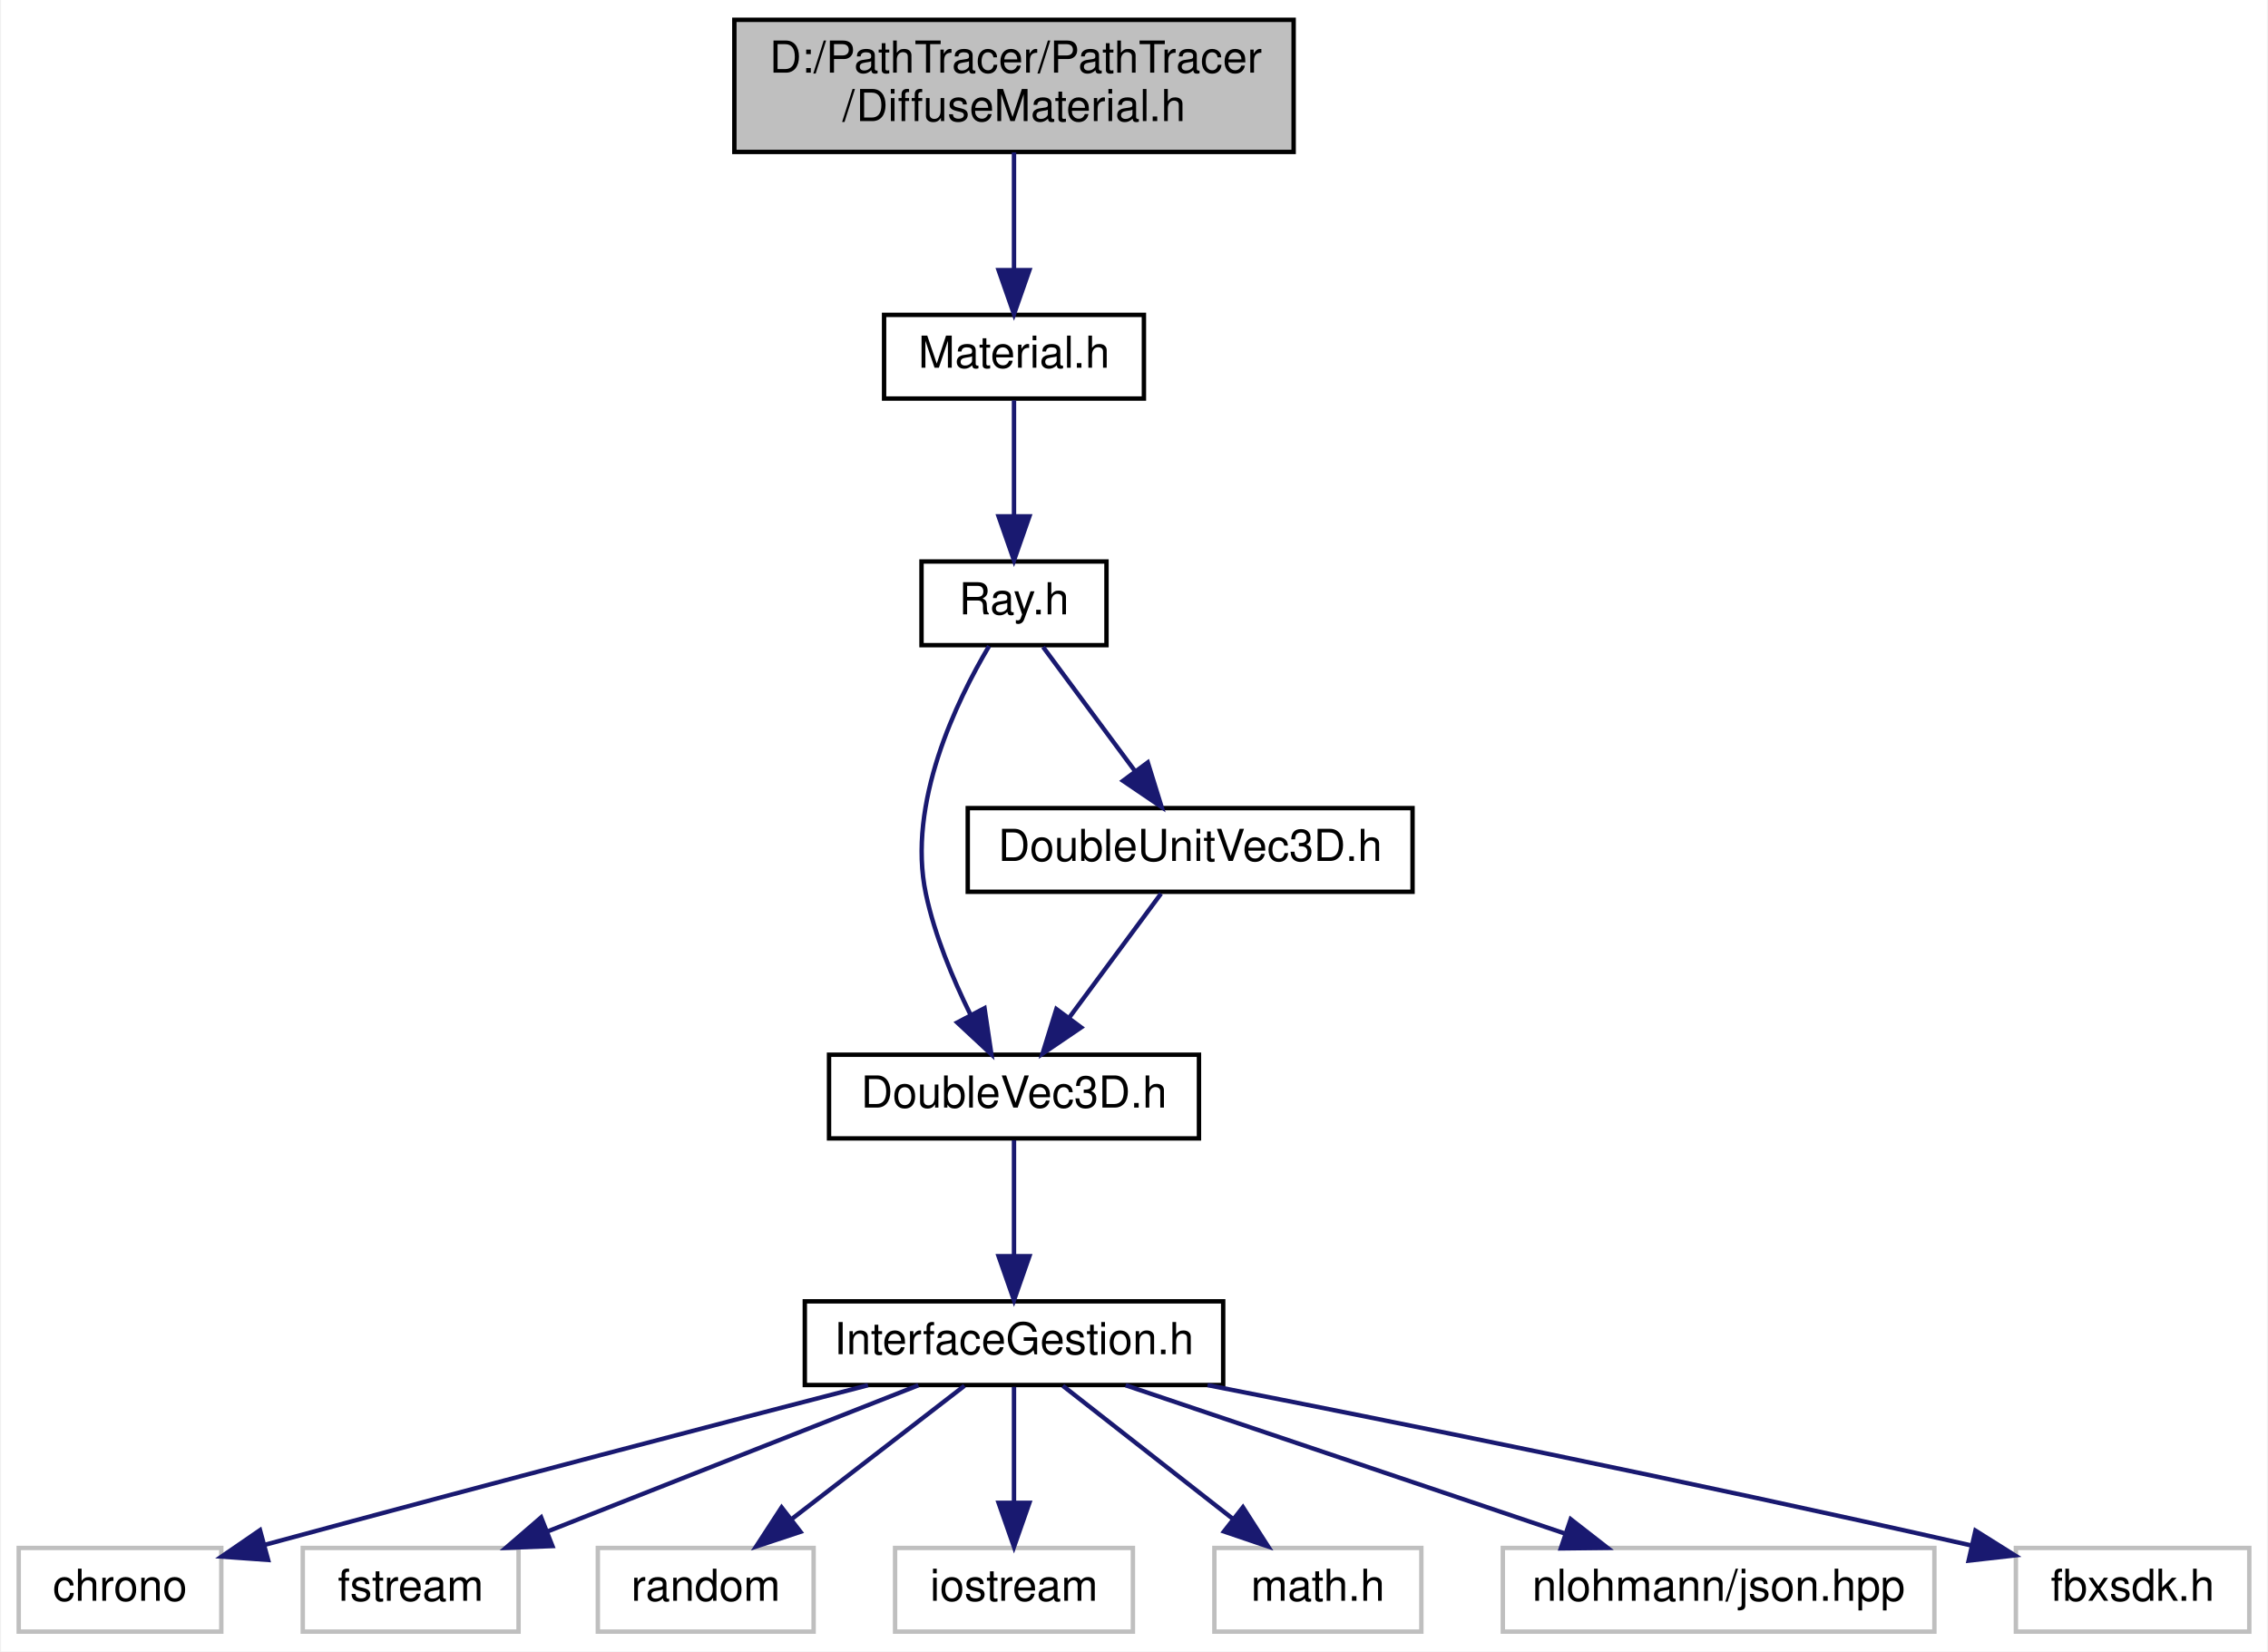
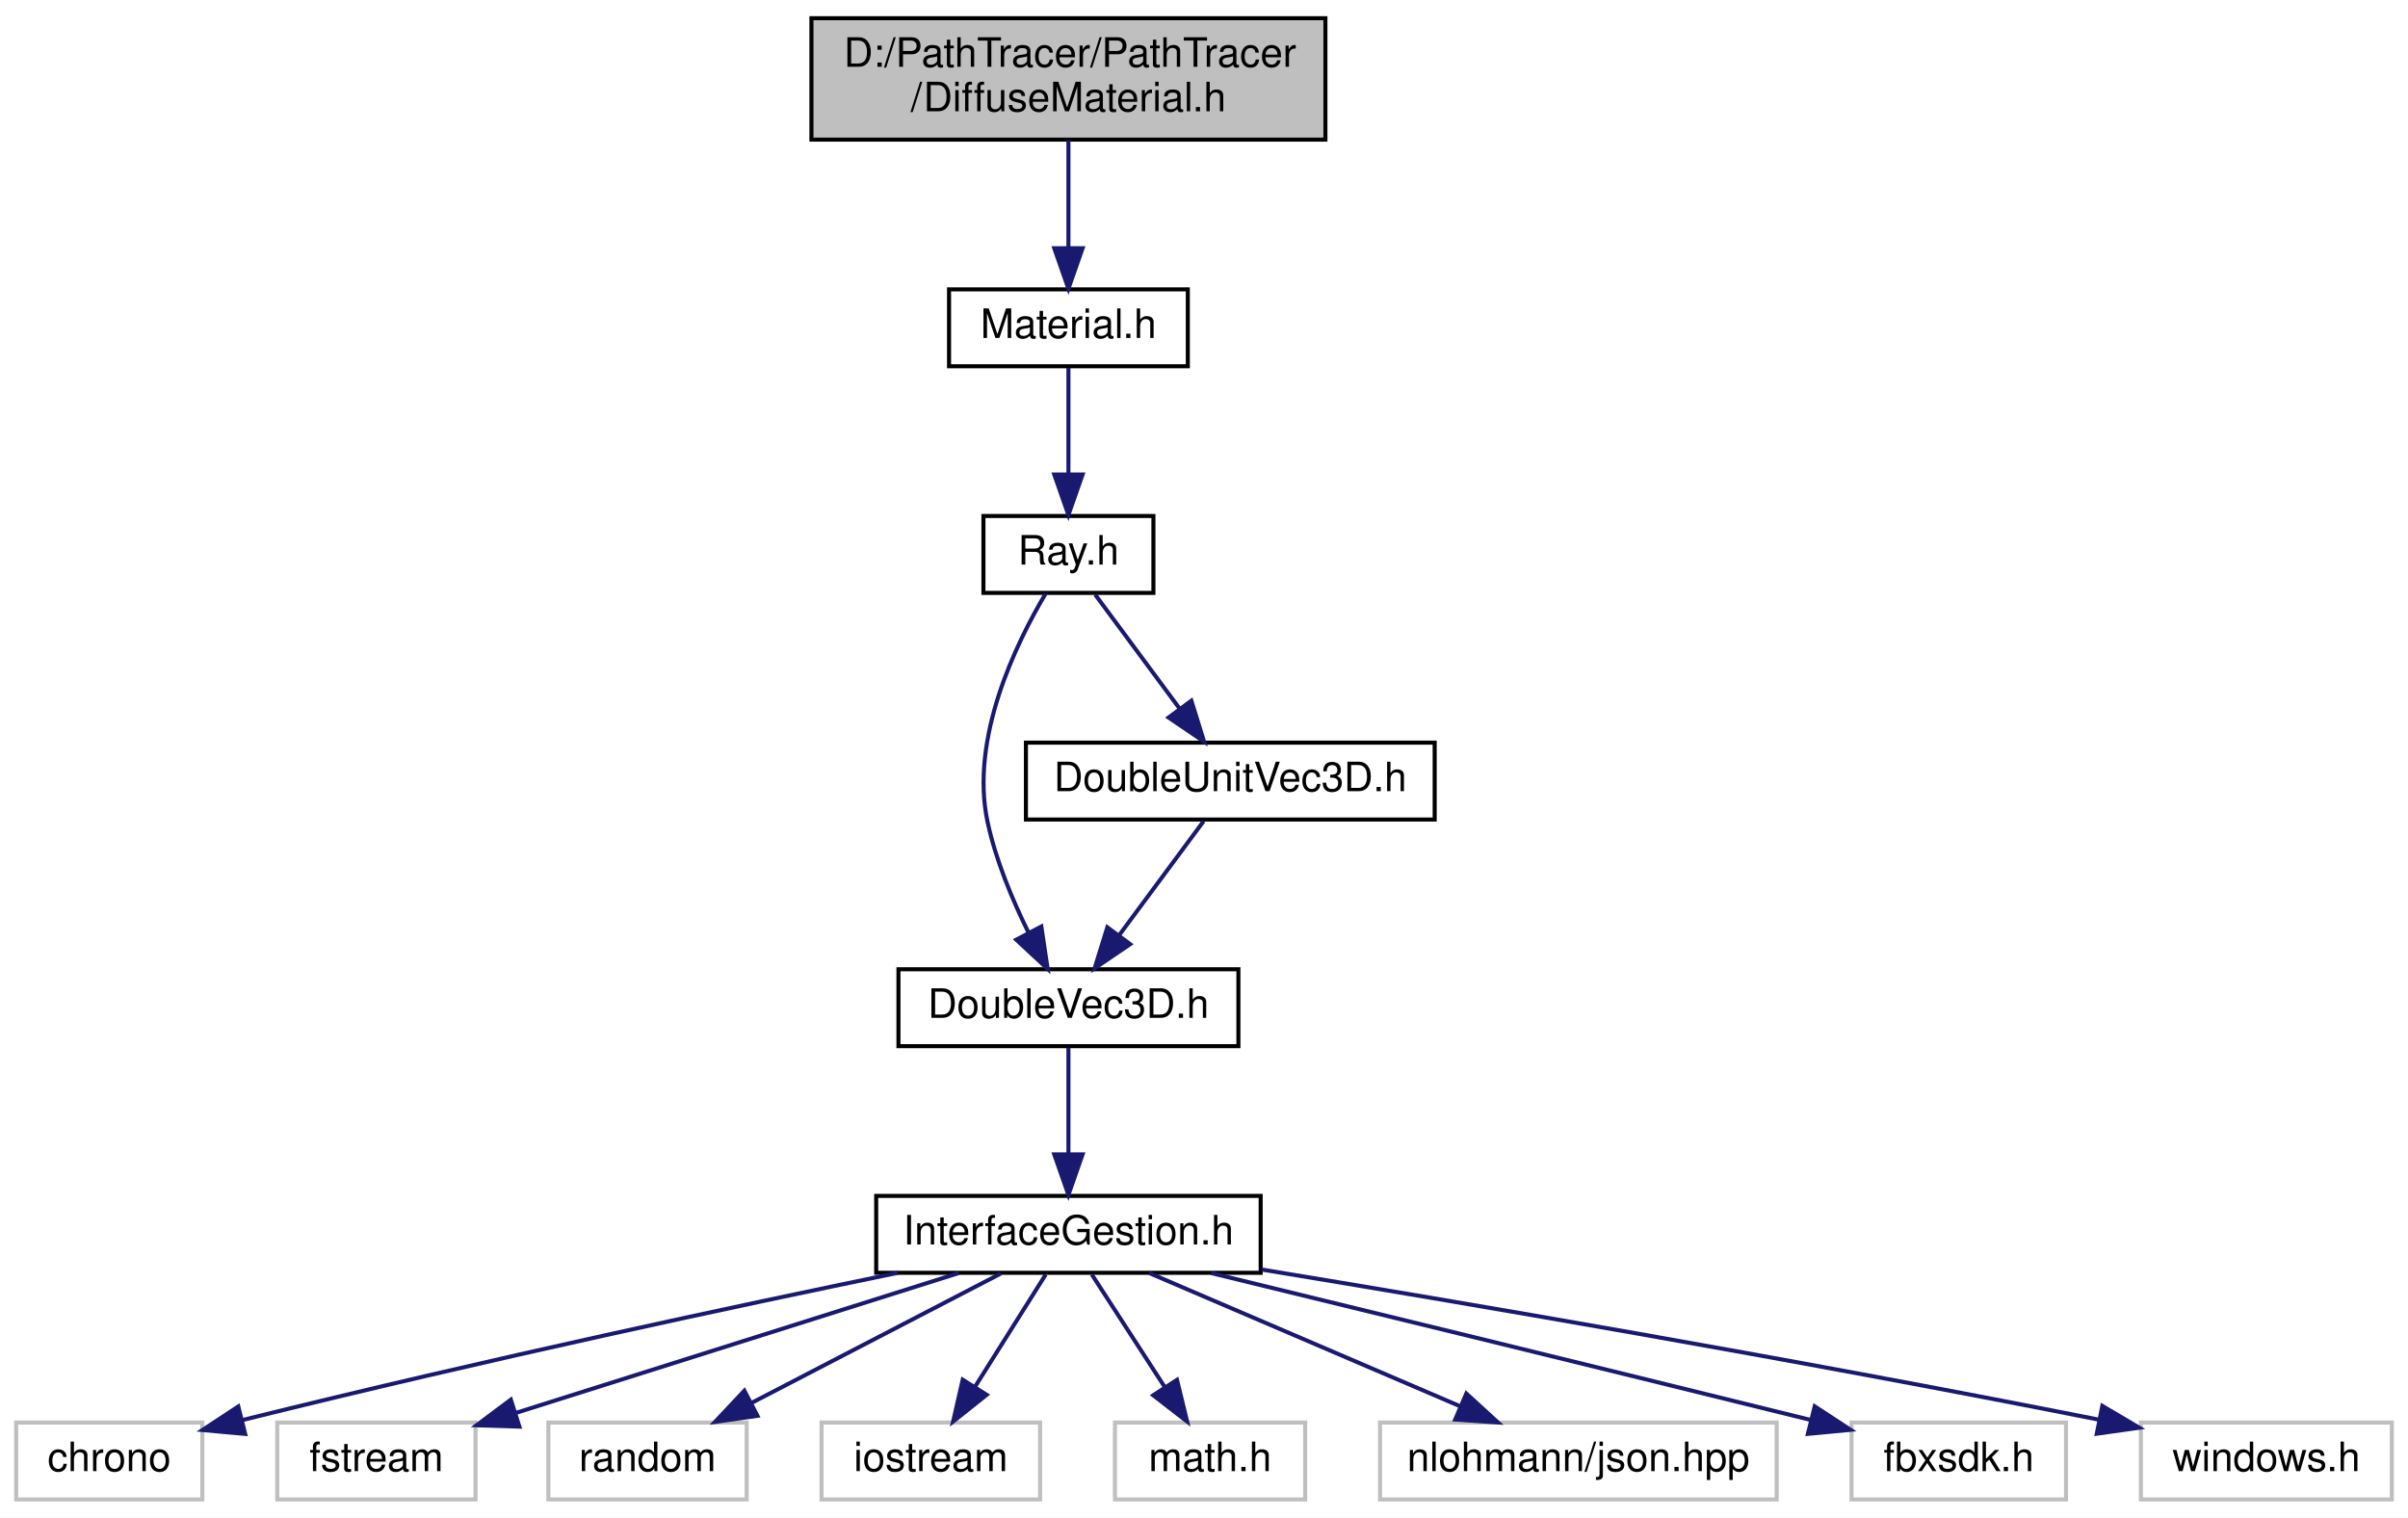
- <svg xmlns="http://www.w3.org/2000/svg" xmlns:xlink="http://www.w3.org/1999/xlink" width="515pt" height="375pt" viewBox="0.00 0.00 514.50 375.00">
+ <svg xmlns="http://www.w3.org/2000/svg" xmlns:xlink="http://www.w3.org/1999/xlink" width="595pt" height="375pt" viewBox="0.00 0.00 595.00 375.00">
  <g id="graph0" class="graph" transform="scale(1 1) rotate(0) translate(4 371)">
-     <polygon fill="white" stroke="transparent" points="-4,4 -4,-371 510.5,-371 510.5,4 -4,4" />
+     <polygon fill="white" stroke="transparent" points="-4,4 -4,-371 591,-371 591,4 -4,4" />
    <g id="node1" class="node">
      <g id="a_node1">
        <a xlink:title="Defines the DiffuseMaterial class.">
-           <polygon fill="#bfbfbf" stroke="black" points="162.5,-336.5 162.5,-366.5 289.5,-366.5 289.5,-336.5 162.5,-336.5" />
-           <text text-anchor="start" x="170.5" y="-354.5" font-family="Helvetica,sans-Serif" font-size="10.00">D:/PathTracer/PathTracer</text>
-           <text text-anchor="middle" x="226" y="-343.5" font-family="Helvetica,sans-Serif" font-size="10.00">/DiffuseMaterial.h</text>
+           <polygon fill="#bfbfbf" stroke="black" points="196.5,-336.5 196.5,-366.5 323.5,-366.5 323.5,-336.5 196.5,-336.5" />
+           <text text-anchor="start" x="204.5" y="-354.5" font-family="Helvetica,sans-Serif" font-size="10.00">D:/PathTracer/PathTracer</text>
+           <text text-anchor="middle" x="260" y="-343.5" font-family="Helvetica,sans-Serif" font-size="10.00">/DiffuseMaterial.h</text>
        </a>
      </g>
    </g>
    <g id="node2" class="node">
      <g id="a_node2">
        <a xlink:href="_material_8h.html" target="_top" xlink:title="Defines the Material class and the functions around it.">
-           <polygon fill="white" stroke="black" points="196.5,-280.5 196.5,-299.5 255.5,-299.5 255.5,-280.5 196.5,-280.5" />
-           <text text-anchor="middle" x="226" y="-287.5" font-family="Helvetica,sans-Serif" font-size="10.00">Material.h</text>
+           <polygon fill="white" stroke="black" points="230.5,-280.5 230.5,-299.5 289.5,-299.5 289.5,-280.5 230.5,-280.5" />
+           <text text-anchor="middle" x="260" y="-287.5" font-family="Helvetica,sans-Serif" font-size="10.00">Material.h</text>
        </a>
      </g>
    </g>
    <g id="edge1" class="edge">
-       <path fill="none" stroke="midnightblue" d="M226,-336.4C226,-328.47 226,-318.46 226,-309.86" />
-       <polygon fill="midnightblue" stroke="midnightblue" points="229.5,-309.66 226,-299.66 222.5,-309.66 229.5,-309.66" />
+       <path fill="none" stroke="midnightblue" d="M260,-336.4C260,-328.47 260,-318.46 260,-309.86" />
+       <polygon fill="midnightblue" stroke="midnightblue" points="263.5,-309.66 260,-299.66 256.5,-309.66 263.5,-309.66" />
    </g>
    <g id="node3" class="node">
      <g id="a_node3">
        <a xlink:href="_ray_8h.html" target="_top" xlink:title="Defines the Ray class.">
-           <polygon fill="white" stroke="black" points="205,-224.5 205,-243.5 247,-243.5 247,-224.5 205,-224.5" />
-           <text text-anchor="middle" x="226" y="-231.5" font-family="Helvetica,sans-Serif" font-size="10.00">Ray.h</text>
+           <polygon fill="white" stroke="black" points="239,-224.5 239,-243.5 281,-243.5 281,-224.5 239,-224.5" />
+           <text text-anchor="middle" x="260" y="-231.5" font-family="Helvetica,sans-Serif" font-size="10.00">Ray.h</text>
        </a>
      </g>
    </g>
    <g id="edge2" class="edge">
-       <path fill="none" stroke="midnightblue" d="M226,-280.08C226,-273.01 226,-262.86 226,-253.99" />
-       <polygon fill="midnightblue" stroke="midnightblue" points="229.5,-253.75 226,-243.75 222.5,-253.75 229.5,-253.75" />
+       <path fill="none" stroke="midnightblue" d="M260,-280.08C260,-273.01 260,-262.86 260,-253.99" />
+       <polygon fill="midnightblue" stroke="midnightblue" points="263.5,-253.75 260,-243.75 256.5,-253.75 263.5,-253.75" />
    </g>
    <g id="node4" class="node">
      <g id="a_node4">
        <a xlink:href="_double_vec3_d_8h.html" target="_top" xlink:title="Defines the DoubleVec3D class and the functions around it.">
-           <polygon fill="white" stroke="black" points="184,-112.5 184,-131.5 268,-131.5 268,-112.5 184,-112.5" />
-           <text text-anchor="middle" x="226" y="-119.5" font-family="Helvetica,sans-Serif" font-size="10.00">DoubleVec3D.h</text>
+           <polygon fill="white" stroke="black" points="218,-112.5 218,-131.5 302,-131.5 302,-112.5 218,-112.5" />
+           <text text-anchor="middle" x="260" y="-119.5" font-family="Helvetica,sans-Serif" font-size="10.00">DoubleVec3D.h</text>
        </a>
      </g>
    </g>
    <g id="edge3" class="edge">
-       <path fill="none" stroke="midnightblue" d="M220.35,-224.3C213.01,-211.95 201.64,-188.56 206,-168 208,-158.59 212.1,-148.76 216.07,-140.7" />
-       <polygon fill="midnightblue" stroke="midnightblue" points="219.31,-142.07 220.87,-131.59 213.11,-138.81 219.31,-142.07" />
+       <path fill="none" stroke="midnightblue" d="M254.35,-224.3C247.01,-211.95 235.64,-188.56 240,-168 242,-158.59 246.1,-148.76 250.07,-140.7" />
+       <polygon fill="midnightblue" stroke="midnightblue" points="253.31,-142.07 254.87,-131.59 247.11,-138.81 253.31,-142.07" />
    </g>
-     <g id="node13" class="node">
-       <g id="a_node13">
+     <g id="node14" class="node">
+       <g id="a_node14">
        <a xlink:href="_double_unit_vec3_d_8h.html" target="_top" xlink:title="Defines the DoubleUnitVec3D class and the functions around it.">
-           <polygon fill="white" stroke="black" points="215.5,-168.5 215.5,-187.5 316.5,-187.5 316.5,-168.5 215.5,-168.5" />
-           <text text-anchor="middle" x="266" y="-175.5" font-family="Helvetica,sans-Serif" font-size="10.00">DoubleUnitVec3D.h</text>
+           <polygon fill="white" stroke="black" points="249.5,-168.5 249.5,-187.5 350.5,-187.5 350.5,-168.5 249.5,-168.5" />
+           <text text-anchor="middle" x="300" y="-175.5" font-family="Helvetica,sans-Serif" font-size="10.00">DoubleUnitVec3D.h</text>
        </a>
      </g>
    </g>
-     <g id="edge12" class="edge">
-       <path fill="none" stroke="midnightblue" d="M232.61,-224.08C238.26,-216.46 246.54,-205.26 253.45,-195.94" />
-       <polygon fill="midnightblue" stroke="midnightblue" points="256.38,-197.87 259.52,-187.75 250.75,-193.7 256.38,-197.87" />
+     <g id="edge13" class="edge">
+       <path fill="none" stroke="midnightblue" d="M266.61,-224.08C272.26,-216.46 280.54,-205.26 287.45,-195.94" />
+       <polygon fill="midnightblue" stroke="midnightblue" points="290.38,-197.87 293.52,-187.75 284.75,-193.7 290.38,-197.87" />
    </g>
    <g id="node5" class="node">
      <g id="a_node5">
        <a xlink:href="_interface_gestion_8h.html" target="_top" xlink:title="Defines functions that are used when drawing the interface.">
-           <polygon fill="white" stroke="black" points="178.5,-56.5 178.5,-75.5 273.5,-75.5 273.5,-56.5 178.5,-56.5" />
-           <text text-anchor="middle" x="226" y="-63.5" font-family="Helvetica,sans-Serif" font-size="10.00">InterfaceGestion.h</text>
+           <polygon fill="white" stroke="black" points="212.5,-56.5 212.5,-75.5 307.5,-75.5 307.5,-56.5 212.5,-56.5" />
+           <text text-anchor="middle" x="260" y="-63.5" font-family="Helvetica,sans-Serif" font-size="10.00">InterfaceGestion.h</text>
        </a>
      </g>
    </g>
    <g id="edge4" class="edge">
-       <path fill="none" stroke="midnightblue" d="M226,-112.08C226,-105.01 226,-94.86 226,-85.99" />
-       <polygon fill="midnightblue" stroke="midnightblue" points="229.5,-85.75 226,-75.75 222.5,-85.75 229.5,-85.75" />
+       <path fill="none" stroke="midnightblue" d="M260,-112.08C260,-105.01 260,-94.86 260,-85.99" />
+       <polygon fill="midnightblue" stroke="midnightblue" points="263.5,-85.75 260,-75.75 256.5,-85.75 263.5,-85.75" />
    </g>
    <g id="node6" class="node">
      <g id="a_node6">
        <a xlink:title=" ">
          <polygon fill="white" stroke="#bfbfbf" points="0,-0.5 0,-19.5 46,-19.5 46,-0.5 0,-0.5" />
          <text text-anchor="middle" x="23" y="-7.5" font-family="Helvetica,sans-Serif" font-size="10.00">chrono</text>
        </a>
      </g>
    </g>
    <g id="edge5" class="edge">
-       <path fill="none" stroke="midnightblue" d="M192.85,-56.45C160.39,-48.05 109.27,-34.7 56.02,-20.25" />
-       <polygon fill="midnightblue" stroke="midnightblue" points="56.63,-16.78 46.06,-17.54 54.79,-23.54 56.63,-16.78" />
+       <path fill="none" stroke="midnightblue" d="M217.82,-56.49C178.37,-48.36 117.59,-35.41 55.93,-20.12" />
+       <polygon fill="midnightblue" stroke="midnightblue" points="56.58,-16.68 46.03,-17.65 54.88,-23.47 56.58,-16.68" />
    </g>
    <g id="node7" class="node">
      <g id="a_node7">
        <a xlink:title=" ">
          <polygon fill="white" stroke="#bfbfbf" points="64.5,-0.5 64.5,-19.5 113.5,-19.5 113.5,-0.5 64.5,-0.5" />
          <text text-anchor="middle" x="89" y="-7.5" font-family="Helvetica,sans-Serif" font-size="10.00">fstream</text>
        </a>
      </g>
    </g>
    <g id="edge6" class="edge">
-       <path fill="none" stroke="midnightblue" d="M204.29,-56.44C181.65,-47.52 145.93,-33.44 120.25,-23.32" />
-       <polygon fill="midnightblue" stroke="midnightblue" points="121.19,-19.93 110.61,-19.52 118.63,-26.44 121.19,-19.93" />
+       <path fill="none" stroke="midnightblue" d="M232.9,-56.44C203.33,-47.1 155.9,-32.13 123.65,-21.94" />
+       <polygon fill="midnightblue" stroke="midnightblue" points="124.34,-18.49 113.75,-18.82 122.23,-25.16 124.34,-18.49" />
    </g>
    <g id="node8" class="node">
      <g id="a_node8">
        <a xlink:title=" ">
          <polygon fill="white" stroke="#bfbfbf" points="131.5,-0.5 131.5,-19.5 180.5,-19.5 180.5,-0.5 131.5,-0.5" />
          <text text-anchor="middle" x="156" y="-7.5" font-family="Helvetica,sans-Serif" font-size="10.00">random</text>
        </a>
      </g>
    </g>
    <g id="edge7" class="edge">
-       <path fill="none" stroke="midnightblue" d="M214.75,-56.32C204.2,-48.18 188.2,-35.84 175.56,-26.09" />
-       <polygon fill="midnightblue" stroke="midnightblue" points="177.51,-23.17 167.45,-19.83 173.23,-28.71 177.51,-23.17" />
+       <path fill="none" stroke="midnightblue" d="M243.29,-56.32C226.69,-47.7 201,-34.36 181.78,-24.39" />
+       <polygon fill="midnightblue" stroke="midnightblue" points="183.16,-21.16 172.67,-19.65 179.93,-27.37 183.16,-21.16" />
    </g>
    <g id="node9" class="node">
      <g id="a_node9">
        <a xlink:title=" ">
          <polygon fill="white" stroke="#bfbfbf" points="199,-0.5 199,-19.5 253,-19.5 253,-0.5 199,-0.5" />
          <text text-anchor="middle" x="226" y="-7.5" font-family="Helvetica,sans-Serif" font-size="10.00">iostream</text>
        </a>
      </g>
    </g>
    <g id="edge8" class="edge">
-       <path fill="none" stroke="midnightblue" d="M226,-56.08C226,-49.01 226,-38.86 226,-29.99" />
-       <polygon fill="midnightblue" stroke="midnightblue" points="229.5,-29.75 226,-19.75 222.5,-29.75 229.5,-29.75" />
+       <path fill="none" stroke="midnightblue" d="M254.39,-56.08C249.63,-48.53 242.68,-37.49 236.85,-28.23" />
+       <polygon fill="midnightblue" stroke="midnightblue" points="239.8,-26.35 231.51,-19.75 233.88,-30.08 239.8,-26.35" />
    </g>
    <g id="node10" class="node">
      <g id="a_node10">
        <a xlink:title=" ">
          <polygon fill="white" stroke="#bfbfbf" points="271.5,-0.5 271.5,-19.5 318.5,-19.5 318.5,-0.5 271.5,-0.5" />
          <text text-anchor="middle" x="295" y="-7.5" font-family="Helvetica,sans-Serif" font-size="10.00">math.h</text>
        </a>
      </g>
    </g>
    <g id="edge9" class="edge">
-       <path fill="none" stroke="midnightblue" d="M237.09,-56.32C247.49,-48.18 263.26,-35.84 275.72,-26.09" />
-       <polygon fill="midnightblue" stroke="midnightblue" points="277.99,-28.75 283.71,-19.83 273.68,-23.24 277.99,-28.75" />
+       <path fill="none" stroke="midnightblue" d="M265.78,-56.08C270.67,-48.53 277.83,-37.49 283.83,-28.23" />
+       <polygon fill="midnightblue" stroke="midnightblue" points="286.83,-30.05 289.33,-19.75 280.95,-26.24 286.83,-30.05" />
    </g>
    <g id="node11" class="node">
      <g id="a_node11">
        <a xlink:title=" ">
          <polygon fill="white" stroke="#bfbfbf" points="337,-0.5 337,-19.5 435,-19.5 435,-0.5 337,-0.5" />
          <text text-anchor="middle" x="386" y="-7.5" font-family="Helvetica,sans-Serif" font-size="10.00">nlohmann/json.hpp</text>
        </a>
      </g>
    </g>
    <g id="edge10" class="edge">
-       <path fill="none" stroke="midnightblue" d="M251.35,-56.44C278.27,-47.36 321,-32.94 351.09,-22.78" />
-       <polygon fill="midnightblue" stroke="midnightblue" points="352.41,-26.03 360.77,-19.52 350.17,-19.4 352.41,-26.03" />
+       <path fill="none" stroke="midnightblue" d="M279.97,-56.44C300.61,-47.6 333.06,-33.69 356.63,-23.59" />
+       <polygon fill="midnightblue" stroke="midnightblue" points="358.32,-26.67 366.13,-19.52 355.56,-20.24 358.32,-26.67" />
    </g>
    <g id="node12" class="node">
      <g id="a_node12">
        <a xlink:title=" ">
          <polygon fill="white" stroke="#bfbfbf" points="453.5,-0.5 453.5,-19.5 506.5,-19.5 506.5,-0.5 453.5,-0.5" />
          <text text-anchor="middle" x="480" y="-7.5" font-family="Helvetica,sans-Serif" font-size="10.00">fbxsdk.h</text>
        </a>
      </g>
    </g>
    <g id="edge11" class="edge">
-       <path fill="none" stroke="midnightblue" d="M269.96,-56.48C312,-48.21 377.41,-35.02 443.54,-20.03" />
-       <polygon fill="midnightblue" stroke="midnightblue" points="444.32,-23.44 453.29,-17.81 442.77,-16.62 444.32,-23.44" />
+       <path fill="none" stroke="midnightblue" d="M295.29,-56.43C330.31,-47.91 385.79,-34.37 443.28,-20.17" />
+       <polygon fill="midnightblue" stroke="midnightblue" points="444.4,-23.5 453.27,-17.7 442.72,-16.7 444.4,-23.5" />
    </g>
-     <g id="edge13" class="edge">
-       <path fill="none" stroke="midnightblue" d="M259.39,-168.08C253.74,-160.46 245.46,-149.26 238.55,-139.94" />
-       <polygon fill="midnightblue" stroke="midnightblue" points="241.25,-137.7 232.48,-131.75 235.62,-141.87 241.25,-137.7" />
+     <g id="node13" class="node">
+       <g id="a_node13">
+         <a xlink:title=" ">
+           <polygon fill="white" stroke="#bfbfbf" points="525,-0.5 525,-19.5 587,-19.5 587,-0.5 525,-0.5" />
+           <text text-anchor="middle" x="556" y="-7.5" font-family="Helvetica,sans-Serif" font-size="10.00">windows.h</text>
+         </a>
+       </g>
+     </g>
+     <g id="edge12" class="edge">
+       <path fill="none" stroke="midnightblue" d="M307.78,-57.3C357.18,-49.17 436.79,-35.65 514.61,-20.21" />
+       <polygon fill="midnightblue" stroke="midnightblue" points="515.47,-23.61 524.59,-18.22 514.1,-16.74 515.47,-23.61" />
+     </g>
+     <g id="edge14" class="edge">
+       <path fill="none" stroke="midnightblue" d="M293.39,-168.08C287.74,-160.46 279.46,-149.26 272.55,-139.94" />
+       <polygon fill="midnightblue" stroke="midnightblue" points="275.25,-137.7 266.48,-131.75 269.62,-141.87 275.25,-137.7" />
    </g>
  </g>
</svg>
